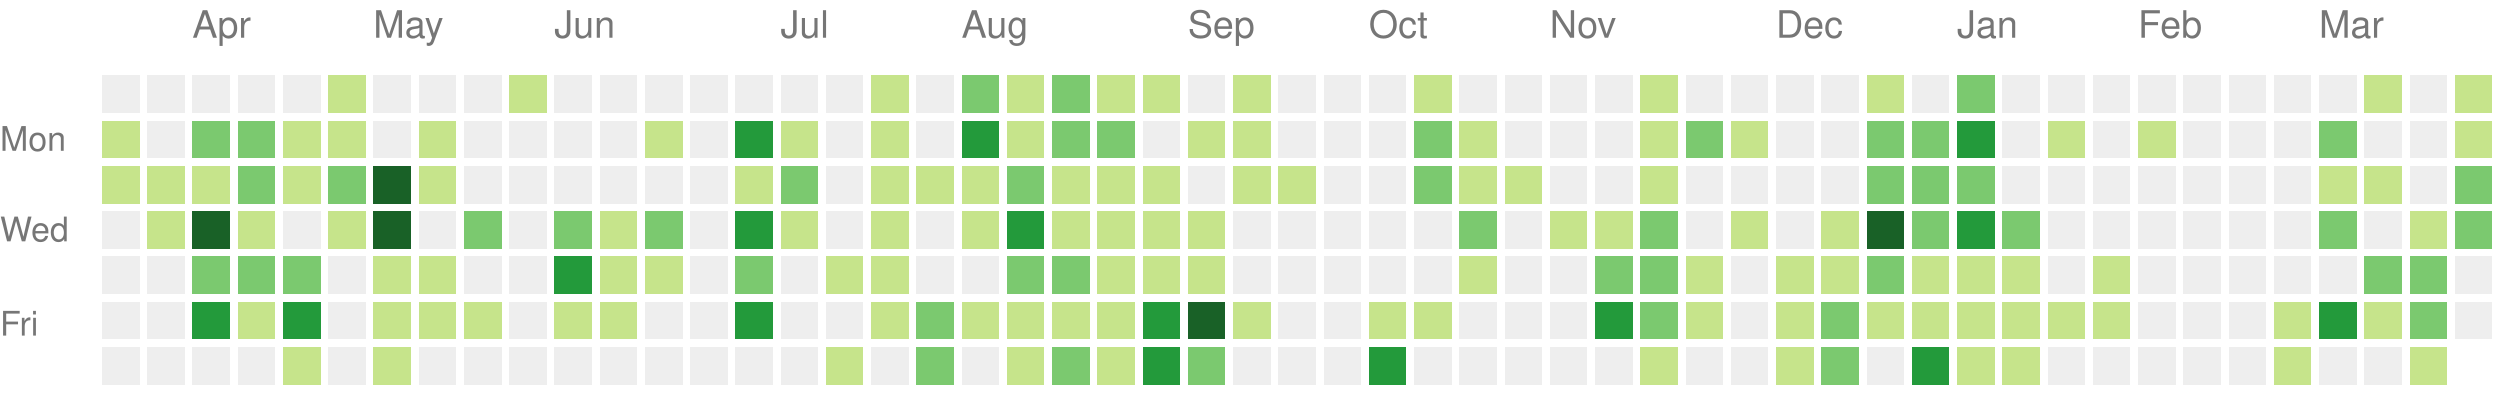
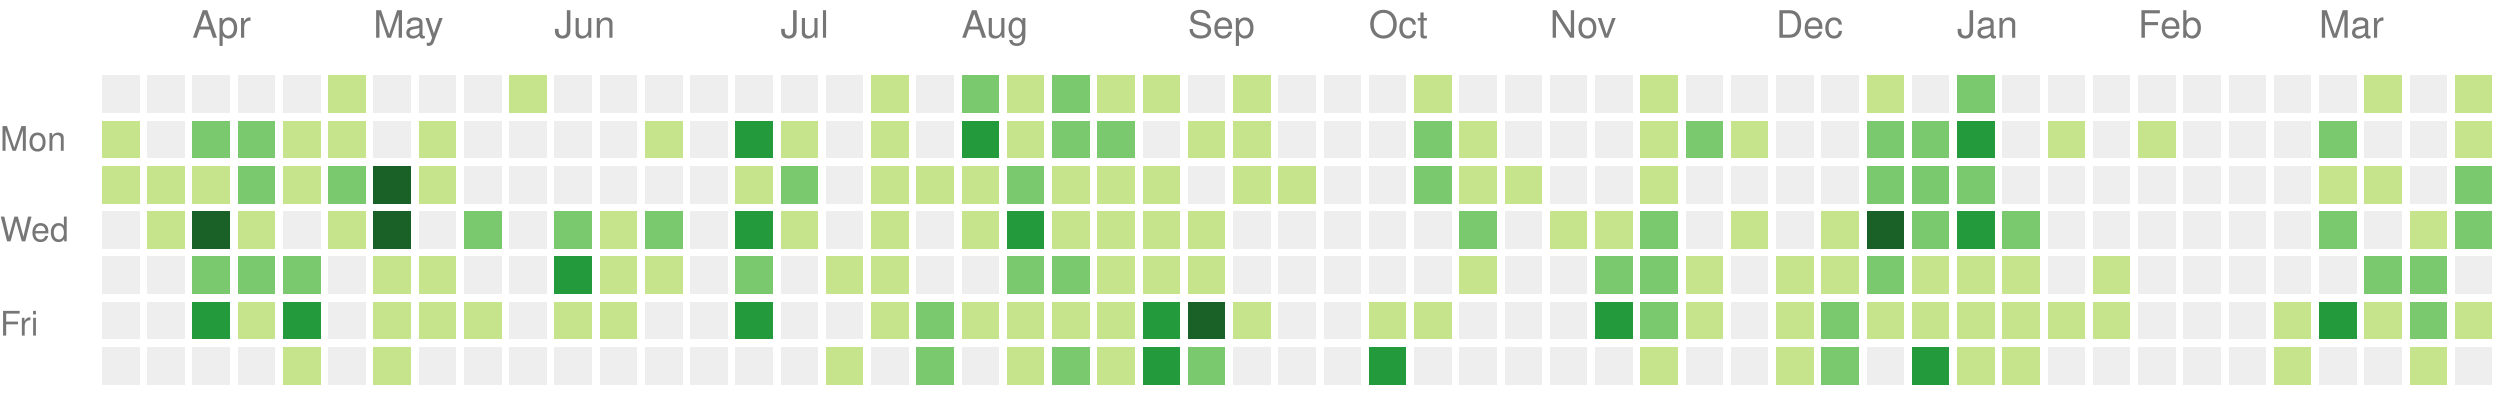
<svg xmlns="http://www.w3.org/2000/svg" version="1.1" width="663" height="104">
  <rect style="fill:#eeeeee;shape-rendering:crispedges;" data-score="0" data-date="2025-03-23" x="27" y="20" width="10" height="10" />
  <rect style="fill:#eeeeee;shape-rendering:crispedges;" data-score="0" data-date="2025-03-30" x="39" y="20" width="10" height="10" />
  <rect style="fill:#eeeeee;shape-rendering:crispedges;" data-score="0" data-date="2025-04-06" x="51" y="20" width="10" height="10" />
  <rect style="fill:#eeeeee;shape-rendering:crispedges;" data-score="0" data-date="2025-04-13" x="63" y="20" width="10" height="10" />
  <rect style="fill:#eeeeee;shape-rendering:crispedges;" data-score="0" data-date="2025-04-20" x="75" y="20" width="10" height="10" />
  <rect style="fill:#c6e48b;shape-rendering:crispedges;" data-score="1" data-date="2025-04-27" x="87" y="20" width="10" height="10" />
  <rect style="fill:#eeeeee;shape-rendering:crispedges;" data-score="0" data-date="2025-05-04" x="99" y="20" width="10" height="10" />
  <rect style="fill:#eeeeee;shape-rendering:crispedges;" data-score="0" data-date="2025-05-11" x="111" y="20" width="10" height="10" />
  <rect style="fill:#eeeeee;shape-rendering:crispedges;" data-score="0" data-date="2025-05-18" x="123" y="20" width="10" height="10" />
  <rect style="fill:#c6e48b;shape-rendering:crispedges;" data-score="1" data-date="2025-05-25" x="135" y="20" width="10" height="10" />
  <rect style="fill:#eeeeee;shape-rendering:crispedges;" data-score="0" data-date="2025-06-01" x="147" y="20" width="10" height="10" />
  <rect style="fill:#eeeeee;shape-rendering:crispedges;" data-score="0" data-date="2025-06-08" x="159" y="20" width="10" height="10" />
  <rect style="fill:#eeeeee;shape-rendering:crispedges;" data-score="0" data-date="2025-06-15" x="171" y="20" width="10" height="10" />
  <rect style="fill:#eeeeee;shape-rendering:crispedges;" data-score="0" data-date="2025-06-22" x="183" y="20" width="10" height="10" />
  <rect style="fill:#eeeeee;shape-rendering:crispedges;" data-score="0" data-date="2025-06-29" x="195" y="20" width="10" height="10" />
  <rect style="fill:#eeeeee;shape-rendering:crispedges;" data-score="0" data-date="2025-07-06" x="207" y="20" width="10" height="10" />
  <rect style="fill:#eeeeee;shape-rendering:crispedges;" data-score="0" data-date="2025-07-13" x="219" y="20" width="10" height="10" />
  <rect style="fill:#c6e48b;shape-rendering:crispedges;" data-score="1" data-date="2025-07-20" x="231" y="20" width="10" height="10" />
  <rect style="fill:#eeeeee;shape-rendering:crispedges;" data-score="0" data-date="2025-07-27" x="243" y="20" width="10" height="10" />
  <rect style="fill:#7bc96f;shape-rendering:crispedges;" data-score="2" data-date="2025-08-03" x="255" y="20" width="10" height="10" />
  <rect style="fill:#c6e48b;shape-rendering:crispedges;" data-score="1" data-date="2025-08-10" x="267" y="20" width="10" height="10" />
  <rect style="fill:#7bc96f;shape-rendering:crispedges;" data-score="2" data-date="2025-08-17" x="279" y="20" width="10" height="10" />
  <rect style="fill:#c6e48b;shape-rendering:crispedges;" data-score="1" data-date="2025-08-24" x="291" y="20" width="10" height="10" />
  <rect style="fill:#c6e48b;shape-rendering:crispedges;" data-score="1" data-date="2025-08-31" x="303" y="20" width="10" height="10" />
  <rect style="fill:#eeeeee;shape-rendering:crispedges;" data-score="0" data-date="2025-09-07" x="315" y="20" width="10" height="10" />
  <rect style="fill:#c6e48b;shape-rendering:crispedges;" data-score="1" data-date="2025-09-14" x="327" y="20" width="10" height="10" />
  <rect style="fill:#eeeeee;shape-rendering:crispedges;" data-score="0" data-date="2025-09-21" x="339" y="20" width="10" height="10" />
  <rect style="fill:#eeeeee;shape-rendering:crispedges;" data-score="0" data-date="2025-09-28" x="351" y="20" width="10" height="10" />
  <rect style="fill:#eeeeee;shape-rendering:crispedges;" data-score="0" data-date="2025-10-05" x="363" y="20" width="10" height="10" />
  <rect style="fill:#c6e48b;shape-rendering:crispedges;" data-score="1" data-date="2025-10-12" x="375" y="20" width="10" height="10" />
  <rect style="fill:#eeeeee;shape-rendering:crispedges;" data-score="0" data-date="2025-10-19" x="387" y="20" width="10" height="10" />
  <rect style="fill:#eeeeee;shape-rendering:crispedges;" data-score="0" data-date="2025-10-26" x="399" y="20" width="10" height="10" />
  <rect style="fill:#eeeeee;shape-rendering:crispedges;" data-score="0" data-date="2025-11-02" x="411" y="20" width="10" height="10" />
  <rect style="fill:#eeeeee;shape-rendering:crispedges;" data-score="0" data-date="2025-11-09" x="423" y="20" width="10" height="10" />
  <rect style="fill:#c6e48b;shape-rendering:crispedges;" data-score="1" data-date="2025-11-16" x="435" y="20" width="10" height="10" />
  <rect style="fill:#eeeeee;shape-rendering:crispedges;" data-score="0" data-date="2025-11-23" x="447" y="20" width="10" height="10" />
  <rect style="fill:#eeeeee;shape-rendering:crispedges;" data-score="0" data-date="2025-11-30" x="459" y="20" width="10" height="10" />
  <rect style="fill:#eeeeee;shape-rendering:crispedges;" data-score="0" data-date="2025-12-07" x="471" y="20" width="10" height="10" />
  <rect style="fill:#eeeeee;shape-rendering:crispedges;" data-score="0" data-date="2025-12-14" x="483" y="20" width="10" height="10" />
  <rect style="fill:#c6e48b;shape-rendering:crispedges;" data-score="1" data-date="2025-12-21" x="495" y="20" width="10" height="10" />
  <rect style="fill:#eeeeee;shape-rendering:crispedges;" data-score="0" data-date="2025-12-28" x="507" y="20" width="10" height="10" />
  <rect style="fill:#7bc96f;shape-rendering:crispedges;" data-score="2" data-date="2026-01-04" x="519" y="20" width="10" height="10" />
  <rect style="fill:#eeeeee;shape-rendering:crispedges;" data-score="0" data-date="2026-01-11" x="531" y="20" width="10" height="10" />
  <rect style="fill:#eeeeee;shape-rendering:crispedges;" data-score="0" data-date="2026-01-18" x="543" y="20" width="10" height="10" />
  <rect style="fill:#eeeeee;shape-rendering:crispedges;" data-score="0" data-date="2026-01-25" x="555" y="20" width="10" height="10" />
  <rect style="fill:#eeeeee;shape-rendering:crispedges;" data-score="0" data-date="2026-02-01" x="567" y="20" width="10" height="10" />
  <rect style="fill:#eeeeee;shape-rendering:crispedges;" data-score="0" data-date="2026-02-08" x="579" y="20" width="10" height="10" />
  <rect style="fill:#eeeeee;shape-rendering:crispedges;" data-score="0" data-date="2026-02-15" x="591" y="20" width="10" height="10" />
  <rect style="fill:#eeeeee;shape-rendering:crispedges;" data-score="0" data-date="2026-02-22" x="603" y="20" width="10" height="10" />
  <rect style="fill:#eeeeee;shape-rendering:crispedges;" data-score="0" data-date="2026-03-01" x="615" y="20" width="10" height="10" />
  <rect style="fill:#c6e48b;shape-rendering:crispedges;" data-score="1" data-date="2026-03-08" x="627" y="20" width="10" height="10" />
  <rect style="fill:#eeeeee;shape-rendering:crispedges;" data-score="0" data-date="2026-03-15" x="639" y="20" width="10" height="10" />
  <rect style="fill:#c6e48b;shape-rendering:crispedges;" data-score="1" data-date="2026-03-22" x="651" y="20" width="10" height="10" />
  <rect style="fill:#c6e48b;shape-rendering:crispedges;" data-score="1" data-date="2025-03-24" x="27" y="32" width="10" height="10" />
  <rect style="fill:#eeeeee;shape-rendering:crispedges;" data-score="0" data-date="2025-03-31" x="39" y="32" width="10" height="10" />
  <rect style="fill:#7bc96f;shape-rendering:crispedges;" data-score="2" data-date="2025-04-07" x="51" y="32" width="10" height="10" />
  <rect style="fill:#7bc96f;shape-rendering:crispedges;" data-score="2" data-date="2025-04-14" x="63" y="32" width="10" height="10" />
  <rect style="fill:#c6e48b;shape-rendering:crispedges;" data-score="1" data-date="2025-04-21" x="75" y="32" width="10" height="10" />
  <rect style="fill:#c6e48b;shape-rendering:crispedges;" data-score="1" data-date="2025-04-28" x="87" y="32" width="10" height="10" />
  <rect style="fill:#eeeeee;shape-rendering:crispedges;" data-score="0" data-date="2025-05-05" x="99" y="32" width="10" height="10" />
  <rect style="fill:#c6e48b;shape-rendering:crispedges;" data-score="1" data-date="2025-05-12" x="111" y="32" width="10" height="10" />
  <rect style="fill:#eeeeee;shape-rendering:crispedges;" data-score="0" data-date="2025-05-19" x="123" y="32" width="10" height="10" />
  <rect style="fill:#eeeeee;shape-rendering:crispedges;" data-score="0" data-date="2025-05-26" x="135" y="32" width="10" height="10" />
  <rect style="fill:#eeeeee;shape-rendering:crispedges;" data-score="0" data-date="2025-06-02" x="147" y="32" width="10" height="10" />
  <rect style="fill:#eeeeee;shape-rendering:crispedges;" data-score="0" data-date="2025-06-09" x="159" y="32" width="10" height="10" />
  <rect style="fill:#c6e48b;shape-rendering:crispedges;" data-score="1" data-date="2025-06-16" x="171" y="32" width="10" height="10" />
  <rect style="fill:#eeeeee;shape-rendering:crispedges;" data-score="0" data-date="2025-06-23" x="183" y="32" width="10" height="10" />
  <rect style="fill:#239a3b;shape-rendering:crispedges;" data-score="3" data-date="2025-06-30" x="195" y="32" width="10" height="10" />
  <rect style="fill:#c6e48b;shape-rendering:crispedges;" data-score="1" data-date="2025-07-07" x="207" y="32" width="10" height="10" />
  <rect style="fill:#eeeeee;shape-rendering:crispedges;" data-score="0" data-date="2025-07-14" x="219" y="32" width="10" height="10" />
  <rect style="fill:#c6e48b;shape-rendering:crispedges;" data-score="1" data-date="2025-07-21" x="231" y="32" width="10" height="10" />
  <rect style="fill:#eeeeee;shape-rendering:crispedges;" data-score="0" data-date="2025-07-28" x="243" y="32" width="10" height="10" />
  <rect style="fill:#239a3b;shape-rendering:crispedges;" data-score="3" data-date="2025-08-04" x="255" y="32" width="10" height="10" />
  <rect style="fill:#c6e48b;shape-rendering:crispedges;" data-score="1" data-date="2025-08-11" x="267" y="32" width="10" height="10" />
  <rect style="fill:#7bc96f;shape-rendering:crispedges;" data-score="2" data-date="2025-08-18" x="279" y="32" width="10" height="10" />
  <rect style="fill:#7bc96f;shape-rendering:crispedges;" data-score="2" data-date="2025-08-25" x="291" y="32" width="10" height="10" />
  <rect style="fill:#eeeeee;shape-rendering:crispedges;" data-score="0" data-date="2025-09-01" x="303" y="32" width="10" height="10" />
  <rect style="fill:#c6e48b;shape-rendering:crispedges;" data-score="1" data-date="2025-09-08" x="315" y="32" width="10" height="10" />
  <rect style="fill:#c6e48b;shape-rendering:crispedges;" data-score="1" data-date="2025-09-15" x="327" y="32" width="10" height="10" />
  <rect style="fill:#eeeeee;shape-rendering:crispedges;" data-score="0" data-date="2025-09-22" x="339" y="32" width="10" height="10" />
  <rect style="fill:#eeeeee;shape-rendering:crispedges;" data-score="0" data-date="2025-09-29" x="351" y="32" width="10" height="10" />
  <rect style="fill:#eeeeee;shape-rendering:crispedges;" data-score="0" data-date="2025-10-06" x="363" y="32" width="10" height="10" />
  <rect style="fill:#7bc96f;shape-rendering:crispedges;" data-score="2" data-date="2025-10-13" x="375" y="32" width="10" height="10" />
  <rect style="fill:#c6e48b;shape-rendering:crispedges;" data-score="1" data-date="2025-10-20" x="387" y="32" width="10" height="10" />
  <rect style="fill:#eeeeee;shape-rendering:crispedges;" data-score="0" data-date="2025-10-27" x="399" y="32" width="10" height="10" />
  <rect style="fill:#eeeeee;shape-rendering:crispedges;" data-score="0" data-date="2025-11-03" x="411" y="32" width="10" height="10" />
  <rect style="fill:#eeeeee;shape-rendering:crispedges;" data-score="0" data-date="2025-11-10" x="423" y="32" width="10" height="10" />
  <rect style="fill:#c6e48b;shape-rendering:crispedges;" data-score="1" data-date="2025-11-17" x="435" y="32" width="10" height="10" />
  <rect style="fill:#7bc96f;shape-rendering:crispedges;" data-score="2" data-date="2025-11-24" x="447" y="32" width="10" height="10" />
  <rect style="fill:#c6e48b;shape-rendering:crispedges;" data-score="1" data-date="2025-12-01" x="459" y="32" width="10" height="10" />
  <rect style="fill:#eeeeee;shape-rendering:crispedges;" data-score="0" data-date="2025-12-08" x="471" y="32" width="10" height="10" />
  <rect style="fill:#eeeeee;shape-rendering:crispedges;" data-score="0" data-date="2025-12-15" x="483" y="32" width="10" height="10" />
  <rect style="fill:#7bc96f;shape-rendering:crispedges;" data-score="2" data-date="2025-12-22" x="495" y="32" width="10" height="10" />
  <rect style="fill:#7bc96f;shape-rendering:crispedges;" data-score="2" data-date="2025-12-29" x="507" y="32" width="10" height="10" />
  <rect style="fill:#239a3b;shape-rendering:crispedges;" data-score="3" data-date="2026-01-05" x="519" y="32" width="10" height="10" />
  <rect style="fill:#eeeeee;shape-rendering:crispedges;" data-score="0" data-date="2026-01-12" x="531" y="32" width="10" height="10" />
  <rect style="fill:#c6e48b;shape-rendering:crispedges;" data-score="1" data-date="2026-01-19" x="543" y="32" width="10" height="10" />
  <rect style="fill:#eeeeee;shape-rendering:crispedges;" data-score="0" data-date="2026-01-26" x="555" y="32" width="10" height="10" />
  <rect style="fill:#c6e48b;shape-rendering:crispedges;" data-score="1" data-date="2026-02-02" x="567" y="32" width="10" height="10" />
  <rect style="fill:#eeeeee;shape-rendering:crispedges;" data-score="0" data-date="2026-02-09" x="579" y="32" width="10" height="10" />
  <rect style="fill:#eeeeee;shape-rendering:crispedges;" data-score="0" data-date="2026-02-16" x="591" y="32" width="10" height="10" />
  <rect style="fill:#eeeeee;shape-rendering:crispedges;" data-score="0" data-date="2026-02-23" x="603" y="32" width="10" height="10" />
  <rect style="fill:#7bc96f;shape-rendering:crispedges;" data-score="2" data-date="2026-03-02" x="615" y="32" width="10" height="10" />
  <rect style="fill:#eeeeee;shape-rendering:crispedges;" data-score="0" data-date="2026-03-09" x="627" y="32" width="10" height="10" />
  <rect style="fill:#eeeeee;shape-rendering:crispedges;" data-score="0" data-date="2026-03-16" x="639" y="32" width="10" height="10" />
  <rect style="fill:#c6e48b;shape-rendering:crispedges;" data-score="1" data-date="2026-03-23" x="651" y="32" width="10" height="10" />
  <rect style="fill:#c6e48b;shape-rendering:crispedges;" data-score="1" data-date="2025-03-25" x="27" y="44" width="10" height="10" />
  <rect style="fill:#c6e48b;shape-rendering:crispedges;" data-score="1" data-date="2025-04-01" x="39" y="44" width="10" height="10" />
  <rect style="fill:#c6e48b;shape-rendering:crispedges;" data-score="1" data-date="2025-04-08" x="51" y="44" width="10" height="10" />
  <rect style="fill:#7bc96f;shape-rendering:crispedges;" data-score="2" data-date="2025-04-15" x="63" y="44" width="10" height="10" />
  <rect style="fill:#c6e48b;shape-rendering:crispedges;" data-score="1" data-date="2025-04-22" x="75" y="44" width="10" height="10" />
  <rect style="fill:#7bc96f;shape-rendering:crispedges;" data-score="2" data-date="2025-04-29" x="87" y="44" width="10" height="10" />
  <rect style="fill:#196127;shape-rendering:crispedges;" data-score="4" data-date="2025-05-06" x="99" y="44" width="10" height="10" />
  <rect style="fill:#c6e48b;shape-rendering:crispedges;" data-score="1" data-date="2025-05-13" x="111" y="44" width="10" height="10" />
  <rect style="fill:#eeeeee;shape-rendering:crispedges;" data-score="0" data-date="2025-05-20" x="123" y="44" width="10" height="10" />
  <rect style="fill:#eeeeee;shape-rendering:crispedges;" data-score="0" data-date="2025-05-27" x="135" y="44" width="10" height="10" />
  <rect style="fill:#eeeeee;shape-rendering:crispedges;" data-score="0" data-date="2025-06-03" x="147" y="44" width="10" height="10" />
  <rect style="fill:#eeeeee;shape-rendering:crispedges;" data-score="0" data-date="2025-06-10" x="159" y="44" width="10" height="10" />
  <rect style="fill:#eeeeee;shape-rendering:crispedges;" data-score="0" data-date="2025-06-17" x="171" y="44" width="10" height="10" />
  <rect style="fill:#eeeeee;shape-rendering:crispedges;" data-score="0" data-date="2025-06-24" x="183" y="44" width="10" height="10" />
  <rect style="fill:#c6e48b;shape-rendering:crispedges;" data-score="1" data-date="2025-07-01" x="195" y="44" width="10" height="10" />
  <rect style="fill:#7bc96f;shape-rendering:crispedges;" data-score="2" data-date="2025-07-08" x="207" y="44" width="10" height="10" />
  <rect style="fill:#eeeeee;shape-rendering:crispedges;" data-score="0" data-date="2025-07-15" x="219" y="44" width="10" height="10" />
  <rect style="fill:#c6e48b;shape-rendering:crispedges;" data-score="1" data-date="2025-07-22" x="231" y="44" width="10" height="10" />
  <rect style="fill:#c6e48b;shape-rendering:crispedges;" data-score="1" data-date="2025-07-29" x="243" y="44" width="10" height="10" />
  <rect style="fill:#c6e48b;shape-rendering:crispedges;" data-score="1" data-date="2025-08-05" x="255" y="44" width="10" height="10" />
  <rect style="fill:#7bc96f;shape-rendering:crispedges;" data-score="2" data-date="2025-08-12" x="267" y="44" width="10" height="10" />
  <rect style="fill:#c6e48b;shape-rendering:crispedges;" data-score="1" data-date="2025-08-19" x="279" y="44" width="10" height="10" />
  <rect style="fill:#c6e48b;shape-rendering:crispedges;" data-score="1" data-date="2025-08-26" x="291" y="44" width="10" height="10" />
  <rect style="fill:#c6e48b;shape-rendering:crispedges;" data-score="1" data-date="2025-09-02" x="303" y="44" width="10" height="10" />
  <rect style="fill:#eeeeee;shape-rendering:crispedges;" data-score="0" data-date="2025-09-09" x="315" y="44" width="10" height="10" />
  <rect style="fill:#c6e48b;shape-rendering:crispedges;" data-score="1" data-date="2025-09-16" x="327" y="44" width="10" height="10" />
  <rect style="fill:#c6e48b;shape-rendering:crispedges;" data-score="1" data-date="2025-09-23" x="339" y="44" width="10" height="10" />
  <rect style="fill:#eeeeee;shape-rendering:crispedges;" data-score="0" data-date="2025-09-30" x="351" y="44" width="10" height="10" />
  <rect style="fill:#eeeeee;shape-rendering:crispedges;" data-score="0" data-date="2025-10-07" x="363" y="44" width="10" height="10" />
  <rect style="fill:#7bc96f;shape-rendering:crispedges;" data-score="2" data-date="2025-10-14" x="375" y="44" width="10" height="10" />
  <rect style="fill:#c6e48b;shape-rendering:crispedges;" data-score="1" data-date="2025-10-21" x="387" y="44" width="10" height="10" />
  <rect style="fill:#c6e48b;shape-rendering:crispedges;" data-score="1" data-date="2025-10-28" x="399" y="44" width="10" height="10" />
  <rect style="fill:#eeeeee;shape-rendering:crispedges;" data-score="0" data-date="2025-11-04" x="411" y="44" width="10" height="10" />
  <rect style="fill:#eeeeee;shape-rendering:crispedges;" data-score="0" data-date="2025-11-11" x="423" y="44" width="10" height="10" />
  <rect style="fill:#c6e48b;shape-rendering:crispedges;" data-score="1" data-date="2025-11-18" x="435" y="44" width="10" height="10" />
  <rect style="fill:#eeeeee;shape-rendering:crispedges;" data-score="0" data-date="2025-11-25" x="447" y="44" width="10" height="10" />
  <rect style="fill:#eeeeee;shape-rendering:crispedges;" data-score="0" data-date="2025-12-02" x="459" y="44" width="10" height="10" />
  <rect style="fill:#eeeeee;shape-rendering:crispedges;" data-score="0" data-date="2025-12-09" x="471" y="44" width="10" height="10" />
  <rect style="fill:#eeeeee;shape-rendering:crispedges;" data-score="0" data-date="2025-12-16" x="483" y="44" width="10" height="10" />
  <rect style="fill:#7bc96f;shape-rendering:crispedges;" data-score="2" data-date="2025-12-23" x="495" y="44" width="10" height="10" />
  <rect style="fill:#7bc96f;shape-rendering:crispedges;" data-score="2" data-date="2025-12-30" x="507" y="44" width="10" height="10" />
  <rect style="fill:#7bc96f;shape-rendering:crispedges;" data-score="2" data-date="2026-01-06" x="519" y="44" width="10" height="10" />
  <rect style="fill:#eeeeee;shape-rendering:crispedges;" data-score="0" data-date="2026-01-13" x="531" y="44" width="10" height="10" />
  <rect style="fill:#eeeeee;shape-rendering:crispedges;" data-score="0" data-date="2026-01-20" x="543" y="44" width="10" height="10" />
  <rect style="fill:#eeeeee;shape-rendering:crispedges;" data-score="0" data-date="2026-01-27" x="555" y="44" width="10" height="10" />
  <rect style="fill:#eeeeee;shape-rendering:crispedges;" data-score="0" data-date="2026-02-03" x="567" y="44" width="10" height="10" />
  <rect style="fill:#eeeeee;shape-rendering:crispedges;" data-score="0" data-date="2026-02-10" x="579" y="44" width="10" height="10" />
  <rect style="fill:#eeeeee;shape-rendering:crispedges;" data-score="0" data-date="2026-02-17" x="591" y="44" width="10" height="10" />
  <rect style="fill:#eeeeee;shape-rendering:crispedges;" data-score="0" data-date="2026-02-24" x="603" y="44" width="10" height="10" />
  <rect style="fill:#c6e48b;shape-rendering:crispedges;" data-score="1" data-date="2026-03-03" x="615" y="44" width="10" height="10" />
  <rect style="fill:#c6e48b;shape-rendering:crispedges;" data-score="1" data-date="2026-03-10" x="627" y="44" width="10" height="10" />
  <rect style="fill:#eeeeee;shape-rendering:crispedges;" data-score="0" data-date="2026-03-17" x="639" y="44" width="10" height="10" />
  <rect style="fill:#7bc96f;shape-rendering:crispedges;" data-score="2" data-date="2026-03-24" x="651" y="44" width="10" height="10" />
  <rect style="fill:#eeeeee;shape-rendering:crispedges;" data-score="0" data-date="2025-03-26" x="27" y="56" width="10" height="10" />
  <rect style="fill:#c6e48b;shape-rendering:crispedges;" data-score="1" data-date="2025-04-02" x="39" y="56" width="10" height="10" />
  <rect style="fill:#196127;shape-rendering:crispedges;" data-score="4" data-date="2025-04-09" x="51" y="56" width="10" height="10" />
  <rect style="fill:#c6e48b;shape-rendering:crispedges;" data-score="1" data-date="2025-04-16" x="63" y="56" width="10" height="10" />
  <rect style="fill:#eeeeee;shape-rendering:crispedges;" data-score="0" data-date="2025-04-23" x="75" y="56" width="10" height="10" />
  <rect style="fill:#c6e48b;shape-rendering:crispedges;" data-score="1" data-date="2025-04-30" x="87" y="56" width="10" height="10" />
  <rect style="fill:#196127;shape-rendering:crispedges;" data-score="4" data-date="2025-05-07" x="99" y="56" width="10" height="10" />
  <rect style="fill:#eeeeee;shape-rendering:crispedges;" data-score="0" data-date="2025-05-14" x="111" y="56" width="10" height="10" />
  <rect style="fill:#7bc96f;shape-rendering:crispedges;" data-score="2" data-date="2025-05-21" x="123" y="56" width="10" height="10" />
  <rect style="fill:#eeeeee;shape-rendering:crispedges;" data-score="0" data-date="2025-05-28" x="135" y="56" width="10" height="10" />
  <rect style="fill:#7bc96f;shape-rendering:crispedges;" data-score="2" data-date="2025-06-04" x="147" y="56" width="10" height="10" />
  <rect style="fill:#c6e48b;shape-rendering:crispedges;" data-score="1" data-date="2025-06-11" x="159" y="56" width="10" height="10" />
  <rect style="fill:#7bc96f;shape-rendering:crispedges;" data-score="2" data-date="2025-06-18" x="171" y="56" width="10" height="10" />
  <rect style="fill:#eeeeee;shape-rendering:crispedges;" data-score="0" data-date="2025-06-25" x="183" y="56" width="10" height="10" />
  <rect style="fill:#239a3b;shape-rendering:crispedges;" data-score="3" data-date="2025-07-02" x="195" y="56" width="10" height="10" />
  <rect style="fill:#c6e48b;shape-rendering:crispedges;" data-score="1" data-date="2025-07-09" x="207" y="56" width="10" height="10" />
  <rect style="fill:#eeeeee;shape-rendering:crispedges;" data-score="0" data-date="2025-07-16" x="219" y="56" width="10" height="10" />
  <rect style="fill:#c6e48b;shape-rendering:crispedges;" data-score="1" data-date="2025-07-23" x="231" y="56" width="10" height="10" />
  <rect style="fill:#eeeeee;shape-rendering:crispedges;" data-score="0" data-date="2025-07-30" x="243" y="56" width="10" height="10" />
  <rect style="fill:#c6e48b;shape-rendering:crispedges;" data-score="1" data-date="2025-08-06" x="255" y="56" width="10" height="10" />
  <rect style="fill:#239a3b;shape-rendering:crispedges;" data-score="3" data-date="2025-08-13" x="267" y="56" width="10" height="10" />
  <rect style="fill:#c6e48b;shape-rendering:crispedges;" data-score="1" data-date="2025-08-20" x="279" y="56" width="10" height="10" />
  <rect style="fill:#c6e48b;shape-rendering:crispedges;" data-score="1" data-date="2025-08-27" x="291" y="56" width="10" height="10" />
  <rect style="fill:#c6e48b;shape-rendering:crispedges;" data-score="1" data-date="2025-09-03" x="303" y="56" width="10" height="10" />
  <rect style="fill:#c6e48b;shape-rendering:crispedges;" data-score="1" data-date="2025-09-10" x="315" y="56" width="10" height="10" />
  <rect style="fill:#eeeeee;shape-rendering:crispedges;" data-score="0" data-date="2025-09-17" x="327" y="56" width="10" height="10" />
  <rect style="fill:#eeeeee;shape-rendering:crispedges;" data-score="0" data-date="2025-09-24" x="339" y="56" width="10" height="10" />
  <rect style="fill:#eeeeee;shape-rendering:crispedges;" data-score="0" data-date="2025-10-01" x="351" y="56" width="10" height="10" />
  <rect style="fill:#eeeeee;shape-rendering:crispedges;" data-score="0" data-date="2025-10-08" x="363" y="56" width="10" height="10" />
  <rect style="fill:#eeeeee;shape-rendering:crispedges;" data-score="0" data-date="2025-10-15" x="375" y="56" width="10" height="10" />
  <rect style="fill:#7bc96f;shape-rendering:crispedges;" data-score="2" data-date="2025-10-22" x="387" y="56" width="10" height="10" />
  <rect style="fill:#eeeeee;shape-rendering:crispedges;" data-score="0" data-date="2025-10-29" x="399" y="56" width="10" height="10" />
  <rect style="fill:#c6e48b;shape-rendering:crispedges;" data-score="1" data-date="2025-11-05" x="411" y="56" width="10" height="10" />
  <rect style="fill:#c6e48b;shape-rendering:crispedges;" data-score="1" data-date="2025-11-12" x="423" y="56" width="10" height="10" />
  <rect style="fill:#7bc96f;shape-rendering:crispedges;" data-score="2" data-date="2025-11-19" x="435" y="56" width="10" height="10" />
  <rect style="fill:#eeeeee;shape-rendering:crispedges;" data-score="0" data-date="2025-11-26" x="447" y="56" width="10" height="10" />
  <rect style="fill:#c6e48b;shape-rendering:crispedges;" data-score="1" data-date="2025-12-03" x="459" y="56" width="10" height="10" />
  <rect style="fill:#eeeeee;shape-rendering:crispedges;" data-score="0" data-date="2025-12-10" x="471" y="56" width="10" height="10" />
  <rect style="fill:#c6e48b;shape-rendering:crispedges;" data-score="1" data-date="2025-12-17" x="483" y="56" width="10" height="10" />
  <rect style="fill:#196127;shape-rendering:crispedges;" data-score="4" data-date="2025-12-24" x="495" y="56" width="10" height="10" />
  <rect style="fill:#7bc96f;shape-rendering:crispedges;" data-score="2" data-date="2025-12-31" x="507" y="56" width="10" height="10" />
  <rect style="fill:#239a3b;shape-rendering:crispedges;" data-score="3" data-date="2026-01-07" x="519" y="56" width="10" height="10" />
  <rect style="fill:#7bc96f;shape-rendering:crispedges;" data-score="2" data-date="2026-01-14" x="531" y="56" width="10" height="10" />
  <rect style="fill:#eeeeee;shape-rendering:crispedges;" data-score="0" data-date="2026-01-21" x="543" y="56" width="10" height="10" />
  <rect style="fill:#eeeeee;shape-rendering:crispedges;" data-score="0" data-date="2026-01-28" x="555" y="56" width="10" height="10" />
  <rect style="fill:#eeeeee;shape-rendering:crispedges;" data-score="0" data-date="2026-02-04" x="567" y="56" width="10" height="10" />
  <rect style="fill:#eeeeee;shape-rendering:crispedges;" data-score="0" data-date="2026-02-11" x="579" y="56" width="10" height="10" />
  <rect style="fill:#eeeeee;shape-rendering:crispedges;" data-score="0" data-date="2026-02-18" x="591" y="56" width="10" height="10" />
  <rect style="fill:#eeeeee;shape-rendering:crispedges;" data-score="0" data-date="2026-02-25" x="603" y="56" width="10" height="10" />
  <rect style="fill:#7bc96f;shape-rendering:crispedges;" data-score="2" data-date="2026-03-04" x="615" y="56" width="10" height="10" />
  <rect style="fill:#eeeeee;shape-rendering:crispedges;" data-score="0" data-date="2026-03-11" x="627" y="56" width="10" height="10" />
  <rect style="fill:#c6e48b;shape-rendering:crispedges;" data-score="1" data-date="2026-03-18" x="639" y="56" width="10" height="10" />
  <rect style="fill:#7bc96f;shape-rendering:crispedges;" data-score="2" data-date="2026-03-25" x="651" y="56" width="10" height="10" />
  <rect style="fill:#eeeeee;shape-rendering:crispedges;" data-score="0" data-date="2025-03-27" x="27" y="68" width="10" height="10" />
  <rect style="fill:#eeeeee;shape-rendering:crispedges;" data-score="0" data-date="2025-04-03" x="39" y="68" width="10" height="10" />
  <rect style="fill:#7bc96f;shape-rendering:crispedges;" data-score="2" data-date="2025-04-10" x="51" y="68" width="10" height="10" />
  <rect style="fill:#7bc96f;shape-rendering:crispedges;" data-score="2" data-date="2025-04-17" x="63" y="68" width="10" height="10" />
  <rect style="fill:#7bc96f;shape-rendering:crispedges;" data-score="2" data-date="2025-04-24" x="75" y="68" width="10" height="10" />
  <rect style="fill:#eeeeee;shape-rendering:crispedges;" data-score="0" data-date="2025-05-01" x="87" y="68" width="10" height="10" />
  <rect style="fill:#c6e48b;shape-rendering:crispedges;" data-score="1" data-date="2025-05-08" x="99" y="68" width="10" height="10" />
  <rect style="fill:#c6e48b;shape-rendering:crispedges;" data-score="1" data-date="2025-05-15" x="111" y="68" width="10" height="10" />
  <rect style="fill:#eeeeee;shape-rendering:crispedges;" data-score="0" data-date="2025-05-22" x="123" y="68" width="10" height="10" />
  <rect style="fill:#eeeeee;shape-rendering:crispedges;" data-score="0" data-date="2025-05-29" x="135" y="68" width="10" height="10" />
  <rect style="fill:#239a3b;shape-rendering:crispedges;" data-score="3" data-date="2025-06-05" x="147" y="68" width="10" height="10" />
  <rect style="fill:#c6e48b;shape-rendering:crispedges;" data-score="1" data-date="2025-06-12" x="159" y="68" width="10" height="10" />
  <rect style="fill:#c6e48b;shape-rendering:crispedges;" data-score="1" data-date="2025-06-19" x="171" y="68" width="10" height="10" />
  <rect style="fill:#eeeeee;shape-rendering:crispedges;" data-score="0" data-date="2025-06-26" x="183" y="68" width="10" height="10" />
  <rect style="fill:#7bc96f;shape-rendering:crispedges;" data-score="2" data-date="2025-07-03" x="195" y="68" width="10" height="10" />
  <rect style="fill:#eeeeee;shape-rendering:crispedges;" data-score="0" data-date="2025-07-10" x="207" y="68" width="10" height="10" />
  <rect style="fill:#c6e48b;shape-rendering:crispedges;" data-score="1" data-date="2025-07-17" x="219" y="68" width="10" height="10" />
  <rect style="fill:#c6e48b;shape-rendering:crispedges;" data-score="1" data-date="2025-07-24" x="231" y="68" width="10" height="10" />
  <rect style="fill:#eeeeee;shape-rendering:crispedges;" data-score="0" data-date="2025-07-31" x="243" y="68" width="10" height="10" />
  <rect style="fill:#eeeeee;shape-rendering:crispedges;" data-score="0" data-date="2025-08-07" x="255" y="68" width="10" height="10" />
  <rect style="fill:#7bc96f;shape-rendering:crispedges;" data-score="2" data-date="2025-08-14" x="267" y="68" width="10" height="10" />
  <rect style="fill:#7bc96f;shape-rendering:crispedges;" data-score="2" data-date="2025-08-21" x="279" y="68" width="10" height="10" />
  <rect style="fill:#c6e48b;shape-rendering:crispedges;" data-score="1" data-date="2025-08-28" x="291" y="68" width="10" height="10" />
  <rect style="fill:#c6e48b;shape-rendering:crispedges;" data-score="1" data-date="2025-09-04" x="303" y="68" width="10" height="10" />
  <rect style="fill:#c6e48b;shape-rendering:crispedges;" data-score="1" data-date="2025-09-11" x="315" y="68" width="10" height="10" />
  <rect style="fill:#eeeeee;shape-rendering:crispedges;" data-score="0" data-date="2025-09-18" x="327" y="68" width="10" height="10" />
  <rect style="fill:#eeeeee;shape-rendering:crispedges;" data-score="0" data-date="2025-09-25" x="339" y="68" width="10" height="10" />
  <rect style="fill:#eeeeee;shape-rendering:crispedges;" data-score="0" data-date="2025-10-02" x="351" y="68" width="10" height="10" />
  <rect style="fill:#eeeeee;shape-rendering:crispedges;" data-score="0" data-date="2025-10-09" x="363" y="68" width="10" height="10" />
  <rect style="fill:#eeeeee;shape-rendering:crispedges;" data-score="0" data-date="2025-10-16" x="375" y="68" width="10" height="10" />
  <rect style="fill:#c6e48b;shape-rendering:crispedges;" data-score="1" data-date="2025-10-23" x="387" y="68" width="10" height="10" />
  <rect style="fill:#eeeeee;shape-rendering:crispedges;" data-score="0" data-date="2025-10-30" x="399" y="68" width="10" height="10" />
  <rect style="fill:#eeeeee;shape-rendering:crispedges;" data-score="0" data-date="2025-11-06" x="411" y="68" width="10" height="10" />
  <rect style="fill:#7bc96f;shape-rendering:crispedges;" data-score="2" data-date="2025-11-13" x="423" y="68" width="10" height="10" />
  <rect style="fill:#7bc96f;shape-rendering:crispedges;" data-score="2" data-date="2025-11-20" x="435" y="68" width="10" height="10" />
  <rect style="fill:#c6e48b;shape-rendering:crispedges;" data-score="1" data-date="2025-11-27" x="447" y="68" width="10" height="10" />
  <rect style="fill:#eeeeee;shape-rendering:crispedges;" data-score="0" data-date="2025-12-04" x="459" y="68" width="10" height="10" />
  <rect style="fill:#c6e48b;shape-rendering:crispedges;" data-score="1" data-date="2025-12-11" x="471" y="68" width="10" height="10" />
  <rect style="fill:#c6e48b;shape-rendering:crispedges;" data-score="1" data-date="2025-12-18" x="483" y="68" width="10" height="10" />
  <rect style="fill:#7bc96f;shape-rendering:crispedges;" data-score="2" data-date="2025-12-25" x="495" y="68" width="10" height="10" />
  <rect style="fill:#c6e48b;shape-rendering:crispedges;" data-score="1" data-date="2026-01-01" x="507" y="68" width="10" height="10" />
  <rect style="fill:#c6e48b;shape-rendering:crispedges;" data-score="1" data-date="2026-01-08" x="519" y="68" width="10" height="10" />
  <rect style="fill:#c6e48b;shape-rendering:crispedges;" data-score="1" data-date="2026-01-15" x="531" y="68" width="10" height="10" />
  <rect style="fill:#eeeeee;shape-rendering:crispedges;" data-score="0" data-date="2026-01-22" x="543" y="68" width="10" height="10" />
  <rect style="fill:#c6e48b;shape-rendering:crispedges;" data-score="1" data-date="2026-01-29" x="555" y="68" width="10" height="10" />
  <rect style="fill:#eeeeee;shape-rendering:crispedges;" data-score="0" data-date="2026-02-05" x="567" y="68" width="10" height="10" />
  <rect style="fill:#eeeeee;shape-rendering:crispedges;" data-score="0" data-date="2026-02-12" x="579" y="68" width="10" height="10" />
  <rect style="fill:#eeeeee;shape-rendering:crispedges;" data-score="0" data-date="2026-02-19" x="591" y="68" width="10" height="10" />
  <rect style="fill:#eeeeee;shape-rendering:crispedges;" data-score="0" data-date="2026-02-26" x="603" y="68" width="10" height="10" />
  <rect style="fill:#eeeeee;shape-rendering:crispedges;" data-score="0" data-date="2026-03-05" x="615" y="68" width="10" height="10" />
  <rect style="fill:#7bc96f;shape-rendering:crispedges;" data-score="2" data-date="2026-03-12" x="627" y="68" width="10" height="10" />
  <rect style="fill:#7bc96f;shape-rendering:crispedges;" data-score="2" data-date="2026-03-19" x="639" y="68" width="10" height="10" />
  <rect style="fill:#eeeeee;shape-rendering:crispedges;" data-score="0" data-date="2026-03-26" x="651" y="68" width="10" height="10" />
  <rect style="fill:#eeeeee;shape-rendering:crispedges;" data-score="0" data-date="2025-03-28" x="27" y="80" width="10" height="10" />
  <rect style="fill:#eeeeee;shape-rendering:crispedges;" data-score="0" data-date="2025-04-04" x="39" y="80" width="10" height="10" />
  <rect style="fill:#239a3b;shape-rendering:crispedges;" data-score="3" data-date="2025-04-11" x="51" y="80" width="10" height="10" />
  <rect style="fill:#c6e48b;shape-rendering:crispedges;" data-score="1" data-date="2025-04-18" x="63" y="80" width="10" height="10" />
  <rect style="fill:#239a3b;shape-rendering:crispedges;" data-score="3" data-date="2025-04-25" x="75" y="80" width="10" height="10" />
  <rect style="fill:#eeeeee;shape-rendering:crispedges;" data-score="0" data-date="2025-05-02" x="87" y="80" width="10" height="10" />
  <rect style="fill:#c6e48b;shape-rendering:crispedges;" data-score="1" data-date="2025-05-09" x="99" y="80" width="10" height="10" />
  <rect style="fill:#c6e48b;shape-rendering:crispedges;" data-score="1" data-date="2025-05-16" x="111" y="80" width="10" height="10" />
  <rect style="fill:#c6e48b;shape-rendering:crispedges;" data-score="1" data-date="2025-05-23" x="123" y="80" width="10" height="10" />
  <rect style="fill:#eeeeee;shape-rendering:crispedges;" data-score="0" data-date="2025-05-30" x="135" y="80" width="10" height="10" />
  <rect style="fill:#c6e48b;shape-rendering:crispedges;" data-score="1" data-date="2025-06-06" x="147" y="80" width="10" height="10" />
  <rect style="fill:#c6e48b;shape-rendering:crispedges;" data-score="1" data-date="2025-06-13" x="159" y="80" width="10" height="10" />
  <rect style="fill:#eeeeee;shape-rendering:crispedges;" data-score="0" data-date="2025-06-20" x="171" y="80" width="10" height="10" />
  <rect style="fill:#eeeeee;shape-rendering:crispedges;" data-score="0" data-date="2025-06-27" x="183" y="80" width="10" height="10" />
  <rect style="fill:#239a3b;shape-rendering:crispedges;" data-score="3" data-date="2025-07-04" x="195" y="80" width="10" height="10" />
  <rect style="fill:#eeeeee;shape-rendering:crispedges;" data-score="0" data-date="2025-07-11" x="207" y="80" width="10" height="10" />
  <rect style="fill:#eeeeee;shape-rendering:crispedges;" data-score="0" data-date="2025-07-18" x="219" y="80" width="10" height="10" />
  <rect style="fill:#c6e48b;shape-rendering:crispedges;" data-score="1" data-date="2025-07-25" x="231" y="80" width="10" height="10" />
  <rect style="fill:#7bc96f;shape-rendering:crispedges;" data-score="2" data-date="2025-08-01" x="243" y="80" width="10" height="10" />
  <rect style="fill:#c6e48b;shape-rendering:crispedges;" data-score="1" data-date="2025-08-08" x="255" y="80" width="10" height="10" />
  <rect style="fill:#c6e48b;shape-rendering:crispedges;" data-score="1" data-date="2025-08-15" x="267" y="80" width="10" height="10" />
  <rect style="fill:#c6e48b;shape-rendering:crispedges;" data-score="1" data-date="2025-08-22" x="279" y="80" width="10" height="10" />
  <rect style="fill:#c6e48b;shape-rendering:crispedges;" data-score="1" data-date="2025-08-29" x="291" y="80" width="10" height="10" />
  <rect style="fill:#239a3b;shape-rendering:crispedges;" data-score="3" data-date="2025-09-05" x="303" y="80" width="10" height="10" />
  <rect style="fill:#196127;shape-rendering:crispedges;" data-score="4" data-date="2025-09-12" x="315" y="80" width="10" height="10" />
  <rect style="fill:#c6e48b;shape-rendering:crispedges;" data-score="1" data-date="2025-09-19" x="327" y="80" width="10" height="10" />
  <rect style="fill:#eeeeee;shape-rendering:crispedges;" data-score="0" data-date="2025-09-26" x="339" y="80" width="10" height="10" />
  <rect style="fill:#eeeeee;shape-rendering:crispedges;" data-score="0" data-date="2025-10-03" x="351" y="80" width="10" height="10" />
  <rect style="fill:#c6e48b;shape-rendering:crispedges;" data-score="1" data-date="2025-10-10" x="363" y="80" width="10" height="10" />
  <rect style="fill:#c6e48b;shape-rendering:crispedges;" data-score="1" data-date="2025-10-17" x="375" y="80" width="10" height="10" />
  <rect style="fill:#eeeeee;shape-rendering:crispedges;" data-score="0" data-date="2025-10-24" x="387" y="80" width="10" height="10" />
  <rect style="fill:#eeeeee;shape-rendering:crispedges;" data-score="0" data-date="2025-10-31" x="399" y="80" width="10" height="10" />
  <rect style="fill:#eeeeee;shape-rendering:crispedges;" data-score="0" data-date="2025-11-07" x="411" y="80" width="10" height="10" />
  <rect style="fill:#239a3b;shape-rendering:crispedges;" data-score="3" data-date="2025-11-14" x="423" y="80" width="10" height="10" />
  <rect style="fill:#7bc96f;shape-rendering:crispedges;" data-score="2" data-date="2025-11-21" x="435" y="80" width="10" height="10" />
  <rect style="fill:#c6e48b;shape-rendering:crispedges;" data-score="1" data-date="2025-11-28" x="447" y="80" width="10" height="10" />
  <rect style="fill:#eeeeee;shape-rendering:crispedges;" data-score="0" data-date="2025-12-05" x="459" y="80" width="10" height="10" />
  <rect style="fill:#c6e48b;shape-rendering:crispedges;" data-score="1" data-date="2025-12-12" x="471" y="80" width="10" height="10" />
  <rect style="fill:#7bc96f;shape-rendering:crispedges;" data-score="2" data-date="2025-12-19" x="483" y="80" width="10" height="10" />
  <rect style="fill:#c6e48b;shape-rendering:crispedges;" data-score="1" data-date="2025-12-26" x="495" y="80" width="10" height="10" />
  <rect style="fill:#c6e48b;shape-rendering:crispedges;" data-score="1" data-date="2026-01-02" x="507" y="80" width="10" height="10" />
  <rect style="fill:#c6e48b;shape-rendering:crispedges;" data-score="1" data-date="2026-01-09" x="519" y="80" width="10" height="10" />
  <rect style="fill:#c6e48b;shape-rendering:crispedges;" data-score="1" data-date="2026-01-16" x="531" y="80" width="10" height="10" />
  <rect style="fill:#c6e48b;shape-rendering:crispedges;" data-score="1" data-date="2026-01-23" x="543" y="80" width="10" height="10" />
  <rect style="fill:#c6e48b;shape-rendering:crispedges;" data-score="1" data-date="2026-01-30" x="555" y="80" width="10" height="10" />
  <rect style="fill:#eeeeee;shape-rendering:crispedges;" data-score="0" data-date="2026-02-06" x="567" y="80" width="10" height="10" />
  <rect style="fill:#eeeeee;shape-rendering:crispedges;" data-score="0" data-date="2026-02-13" x="579" y="80" width="10" height="10" />
  <rect style="fill:#eeeeee;shape-rendering:crispedges;" data-score="0" data-date="2026-02-20" x="591" y="80" width="10" height="10" />
  <rect style="fill:#c6e48b;shape-rendering:crispedges;" data-score="1" data-date="2026-02-27" x="603" y="80" width="10" height="10" />
  <rect style="fill:#239a3b;shape-rendering:crispedges;" data-score="3" data-date="2026-03-06" x="615" y="80" width="10" height="10" />
  <rect style="fill:#c6e48b;shape-rendering:crispedges;" data-score="1" data-date="2026-03-13" x="627" y="80" width="10" height="10" />
  <rect style="fill:#7bc96f;shape-rendering:crispedges;" data-score="2" data-date="2026-03-20" x="639" y="80" width="10" height="10" />
-   <rect style="fill:#eeeeee;shape-rendering:crispedges;" data-score="0" data-date="2026-03-27" x="651" y="80" width="10" height="10" />
+   <rect style="fill:#c6e48b;shape-rendering:crispedges;" data-score="1" data-date="2026-03-27" x="651" y="80" width="10" height="10" />
  <rect style="fill:#eeeeee;shape-rendering:crispedges;" data-score="0" data-date="2025-03-29" x="27" y="92" width="10" height="10" />
  <rect style="fill:#eeeeee;shape-rendering:crispedges;" data-score="0" data-date="2025-04-05" x="39" y="92" width="10" height="10" />
  <rect style="fill:#eeeeee;shape-rendering:crispedges;" data-score="0" data-date="2025-04-12" x="51" y="92" width="10" height="10" />
  <rect style="fill:#eeeeee;shape-rendering:crispedges;" data-score="0" data-date="2025-04-19" x="63" y="92" width="10" height="10" />
  <rect style="fill:#c6e48b;shape-rendering:crispedges;" data-score="1" data-date="2025-04-26" x="75" y="92" width="10" height="10" />
  <rect style="fill:#eeeeee;shape-rendering:crispedges;" data-score="0" data-date="2025-05-03" x="87" y="92" width="10" height="10" />
  <rect style="fill:#c6e48b;shape-rendering:crispedges;" data-score="1" data-date="2025-05-10" x="99" y="92" width="10" height="10" />
  <rect style="fill:#eeeeee;shape-rendering:crispedges;" data-score="0" data-date="2025-05-17" x="111" y="92" width="10" height="10" />
  <rect style="fill:#eeeeee;shape-rendering:crispedges;" data-score="0" data-date="2025-05-24" x="123" y="92" width="10" height="10" />
  <rect style="fill:#eeeeee;shape-rendering:crispedges;" data-score="0" data-date="2025-05-31" x="135" y="92" width="10" height="10" />
  <rect style="fill:#eeeeee;shape-rendering:crispedges;" data-score="0" data-date="2025-06-07" x="147" y="92" width="10" height="10" />
  <rect style="fill:#eeeeee;shape-rendering:crispedges;" data-score="0" data-date="2025-06-14" x="159" y="92" width="10" height="10" />
  <rect style="fill:#eeeeee;shape-rendering:crispedges;" data-score="0" data-date="2025-06-21" x="171" y="92" width="10" height="10" />
  <rect style="fill:#eeeeee;shape-rendering:crispedges;" data-score="0" data-date="2025-06-28" x="183" y="92" width="10" height="10" />
  <rect style="fill:#eeeeee;shape-rendering:crispedges;" data-score="0" data-date="2025-07-05" x="195" y="92" width="10" height="10" />
  <rect style="fill:#eeeeee;shape-rendering:crispedges;" data-score="0" data-date="2025-07-12" x="207" y="92" width="10" height="10" />
  <rect style="fill:#c6e48b;shape-rendering:crispedges;" data-score="1" data-date="2025-07-19" x="219" y="92" width="10" height="10" />
  <rect style="fill:#eeeeee;shape-rendering:crispedges;" data-score="0" data-date="2025-07-26" x="231" y="92" width="10" height="10" />
  <rect style="fill:#7bc96f;shape-rendering:crispedges;" data-score="2" data-date="2025-08-02" x="243" y="92" width="10" height="10" />
  <rect style="fill:#eeeeee;shape-rendering:crispedges;" data-score="0" data-date="2025-08-09" x="255" y="92" width="10" height="10" />
  <rect style="fill:#c6e48b;shape-rendering:crispedges;" data-score="1" data-date="2025-08-16" x="267" y="92" width="10" height="10" />
  <rect style="fill:#7bc96f;shape-rendering:crispedges;" data-score="2" data-date="2025-08-23" x="279" y="92" width="10" height="10" />
  <rect style="fill:#c6e48b;shape-rendering:crispedges;" data-score="1" data-date="2025-08-30" x="291" y="92" width="10" height="10" />
  <rect style="fill:#239a3b;shape-rendering:crispedges;" data-score="3" data-date="2025-09-06" x="303" y="92" width="10" height="10" />
  <rect style="fill:#7bc96f;shape-rendering:crispedges;" data-score="2" data-date="2025-09-13" x="315" y="92" width="10" height="10" />
  <rect style="fill:#eeeeee;shape-rendering:crispedges;" data-score="0" data-date="2025-09-20" x="327" y="92" width="10" height="10" />
  <rect style="fill:#eeeeee;shape-rendering:crispedges;" data-score="0" data-date="2025-09-27" x="339" y="92" width="10" height="10" />
  <rect style="fill:#eeeeee;shape-rendering:crispedges;" data-score="0" data-date="2025-10-04" x="351" y="92" width="10" height="10" />
  <rect style="fill:#239a3b;shape-rendering:crispedges;" data-score="3" data-date="2025-10-11" x="363" y="92" width="10" height="10" />
  <rect style="fill:#eeeeee;shape-rendering:crispedges;" data-score="0" data-date="2025-10-18" x="375" y="92" width="10" height="10" />
  <rect style="fill:#eeeeee;shape-rendering:crispedges;" data-score="0" data-date="2025-10-25" x="387" y="92" width="10" height="10" />
  <rect style="fill:#eeeeee;shape-rendering:crispedges;" data-score="0" data-date="2025-11-01" x="399" y="92" width="10" height="10" />
  <rect style="fill:#eeeeee;shape-rendering:crispedges;" data-score="0" data-date="2025-11-08" x="411" y="92" width="10" height="10" />
  <rect style="fill:#eeeeee;shape-rendering:crispedges;" data-score="0" data-date="2025-11-15" x="423" y="92" width="10" height="10" />
  <rect style="fill:#c6e48b;shape-rendering:crispedges;" data-score="1" data-date="2025-11-22" x="435" y="92" width="10" height="10" />
  <rect style="fill:#eeeeee;shape-rendering:crispedges;" data-score="0" data-date="2025-11-29" x="447" y="92" width="10" height="10" />
  <rect style="fill:#eeeeee;shape-rendering:crispedges;" data-score="0" data-date="2025-12-06" x="459" y="92" width="10" height="10" />
  <rect style="fill:#c6e48b;shape-rendering:crispedges;" data-score="1" data-date="2025-12-13" x="471" y="92" width="10" height="10" />
  <rect style="fill:#7bc96f;shape-rendering:crispedges;" data-score="2" data-date="2025-12-20" x="483" y="92" width="10" height="10" />
  <rect style="fill:#eeeeee;shape-rendering:crispedges;" data-score="0" data-date="2025-12-27" x="495" y="92" width="10" height="10" />
  <rect style="fill:#239a3b;shape-rendering:crispedges;" data-score="3" data-date="2026-01-03" x="507" y="92" width="10" height="10" />
  <rect style="fill:#c6e48b;shape-rendering:crispedges;" data-score="1" data-date="2026-01-10" x="519" y="92" width="10" height="10" />
  <rect style="fill:#c6e48b;shape-rendering:crispedges;" data-score="1" data-date="2026-01-17" x="531" y="92" width="10" height="10" />
  <rect style="fill:#eeeeee;shape-rendering:crispedges;" data-score="0" data-date="2026-01-24" x="543" y="92" width="10" height="10" />
  <rect style="fill:#eeeeee;shape-rendering:crispedges;" data-score="0" data-date="2026-01-31" x="555" y="92" width="10" height="10" />
  <rect style="fill:#eeeeee;shape-rendering:crispedges;" data-score="0" data-date="2026-02-07" x="567" y="92" width="10" height="10" />
  <rect style="fill:#eeeeee;shape-rendering:crispedges;" data-score="0" data-date="2026-02-14" x="579" y="92" width="10" height="10" />
  <rect style="fill:#eeeeee;shape-rendering:crispedges;" data-score="0" data-date="2026-02-21" x="591" y="92" width="10" height="10" />
  <rect style="fill:#c6e48b;shape-rendering:crispedges;" data-score="1" data-date="2026-02-28" x="603" y="92" width="10" height="10" />
  <rect style="fill:#eeeeee;shape-rendering:crispedges;" data-score="0" data-date="2026-03-07" x="615" y="92" width="10" height="10" />
  <rect style="fill:#eeeeee;shape-rendering:crispedges;" data-score="0" data-date="2026-03-14" x="627" y="92" width="10" height="10" />
  <rect style="fill:#c6e48b;shape-rendering:crispedges;" data-score="1" data-date="2026-03-21" x="639" y="92" width="10" height="10" />
+   <rect style="fill:#eeeeee;shape-rendering:crispedges;" data-score="0" data-date="2026-03-28" x="651" y="92" width="10" height="10" />
  <text style="fill:#767676;text-anchor:start;text-align:center;font-family:-apple-system, BlinkMacSystemFont, 'Segoe UI', Helvetica, Arial, sans-serif, 'Apple Color Emoji', 'Segoe UI Emoji', 'Segoe UI Symbol';white-space:nowrap;font-size:9px;display:none;" x="0" y="28">Sun</text>
  <text style="fill:#767676;text-anchor:start;text-align:center;font-family:-apple-system, BlinkMacSystemFont, 'Segoe UI', Helvetica, Arial, sans-serif, 'Apple Color Emoji', 'Segoe UI Emoji', 'Segoe UI Symbol';white-space:nowrap;font-size:9px;" x="0" y="40">Mon</text>
  <text style="fill:#767676;text-anchor:start;text-align:center;font-family:-apple-system, BlinkMacSystemFont, 'Segoe UI', Helvetica, Arial, sans-serif, 'Apple Color Emoji', 'Segoe UI Emoji', 'Segoe UI Symbol';white-space:nowrap;font-size:9px;display:none;" x="0" y="52">Tue</text>
  <text style="fill:#767676;text-anchor:start;text-align:center;font-family:-apple-system, BlinkMacSystemFont, 'Segoe UI', Helvetica, Arial, sans-serif, 'Apple Color Emoji', 'Segoe UI Emoji', 'Segoe UI Symbol';white-space:nowrap;font-size:9px;" x="0" y="64">Wed</text>
  <text style="fill:#767676;text-anchor:start;text-align:center;font-family:-apple-system, BlinkMacSystemFont, 'Segoe UI', Helvetica, Arial, sans-serif, 'Apple Color Emoji', 'Segoe UI Emoji', 'Segoe UI Symbol';white-space:nowrap;font-size:9px;display:none;" x="0" y="77">Thu</text>
  <text style="fill:#767676;text-anchor:start;text-align:center;font-family:-apple-system, BlinkMacSystemFont, 'Segoe UI', Helvetica, Arial, sans-serif, 'Apple Color Emoji', 'Segoe UI Emoji', 'Segoe UI Symbol';white-space:nowrap;font-size:9px;" x="0" y="89">Fri</text>
  <text style="fill:#767676;text-anchor:start;text-align:center;font-family:-apple-system, BlinkMacSystemFont, 'Segoe UI', Helvetica, Arial, sans-serif, 'Apple Color Emoji', 'Segoe UI Emoji', 'Segoe UI Symbol';white-space:nowrap;font-size:9px;display:none;" x="0" y="101">Sat</text>
  <text style="fill:#767676;text-anchor:start;text-align:center;font-family:-apple-system, BlinkMacSystemFont, 'Segoe UI', Helvetica, Arial, sans-serif, 'Apple Color Emoji', 'Segoe UI Emoji', 'Segoe UI Symbol';white-space:nowrap;font-size:10px;" x="51" y="10">Apr</text>
  <text style="fill:#767676;text-anchor:start;text-align:center;font-family:-apple-system, BlinkMacSystemFont, 'Segoe UI', Helvetica, Arial, sans-serif, 'Apple Color Emoji', 'Segoe UI Emoji', 'Segoe UI Symbol';white-space:nowrap;font-size:10px;" x="99" y="10">May</text>
  <text style="fill:#767676;text-anchor:start;text-align:center;font-family:-apple-system, BlinkMacSystemFont, 'Segoe UI', Helvetica, Arial, sans-serif, 'Apple Color Emoji', 'Segoe UI Emoji', 'Segoe UI Symbol';white-space:nowrap;font-size:10px;" x="147" y="10">Jun</text>
  <text style="fill:#767676;text-anchor:start;text-align:center;font-family:-apple-system, BlinkMacSystemFont, 'Segoe UI', Helvetica, Arial, sans-serif, 'Apple Color Emoji', 'Segoe UI Emoji', 'Segoe UI Symbol';white-space:nowrap;font-size:10px;" x="207" y="10">Jul</text>
  <text style="fill:#767676;text-anchor:start;text-align:center;font-family:-apple-system, BlinkMacSystemFont, 'Segoe UI', Helvetica, Arial, sans-serif, 'Apple Color Emoji', 'Segoe UI Emoji', 'Segoe UI Symbol';white-space:nowrap;font-size:10px;" x="255" y="10">Aug</text>
  <text style="fill:#767676;text-anchor:start;text-align:center;font-family:-apple-system, BlinkMacSystemFont, 'Segoe UI', Helvetica, Arial, sans-serif, 'Apple Color Emoji', 'Segoe UI Emoji', 'Segoe UI Symbol';white-space:nowrap;font-size:10px;" x="315" y="10">Sep</text>
  <text style="fill:#767676;text-anchor:start;text-align:center;font-family:-apple-system, BlinkMacSystemFont, 'Segoe UI', Helvetica, Arial, sans-serif, 'Apple Color Emoji', 'Segoe UI Emoji', 'Segoe UI Symbol';white-space:nowrap;font-size:10px;" x="363" y="10">Oct</text>
  <text style="fill:#767676;text-anchor:start;text-align:center;font-family:-apple-system, BlinkMacSystemFont, 'Segoe UI', Helvetica, Arial, sans-serif, 'Apple Color Emoji', 'Segoe UI Emoji', 'Segoe UI Symbol';white-space:nowrap;font-size:10px;" x="411" y="10">Nov</text>
  <text style="fill:#767676;text-anchor:start;text-align:center;font-family:-apple-system, BlinkMacSystemFont, 'Segoe UI', Helvetica, Arial, sans-serif, 'Apple Color Emoji', 'Segoe UI Emoji', 'Segoe UI Symbol';white-space:nowrap;font-size:10px;" x="471" y="10">Dec</text>
  <text style="fill:#767676;text-anchor:start;text-align:center;font-family:-apple-system, BlinkMacSystemFont, 'Segoe UI', Helvetica, Arial, sans-serif, 'Apple Color Emoji', 'Segoe UI Emoji', 'Segoe UI Symbol';white-space:nowrap;font-size:10px;" x="519" y="10">Jan</text>
  <text style="fill:#767676;text-anchor:start;text-align:center;font-family:-apple-system, BlinkMacSystemFont, 'Segoe UI', Helvetica, Arial, sans-serif, 'Apple Color Emoji', 'Segoe UI Emoji', 'Segoe UI Symbol';white-space:nowrap;font-size:10px;" x="567" y="10">Feb</text>
  <text style="fill:#767676;text-anchor:start;text-align:center;font-family:-apple-system, BlinkMacSystemFont, 'Segoe UI', Helvetica, Arial, sans-serif, 'Apple Color Emoji', 'Segoe UI Emoji', 'Segoe UI Symbol';white-space:nowrap;font-size:10px;" x="615" y="10">Mar</text>
</svg>
